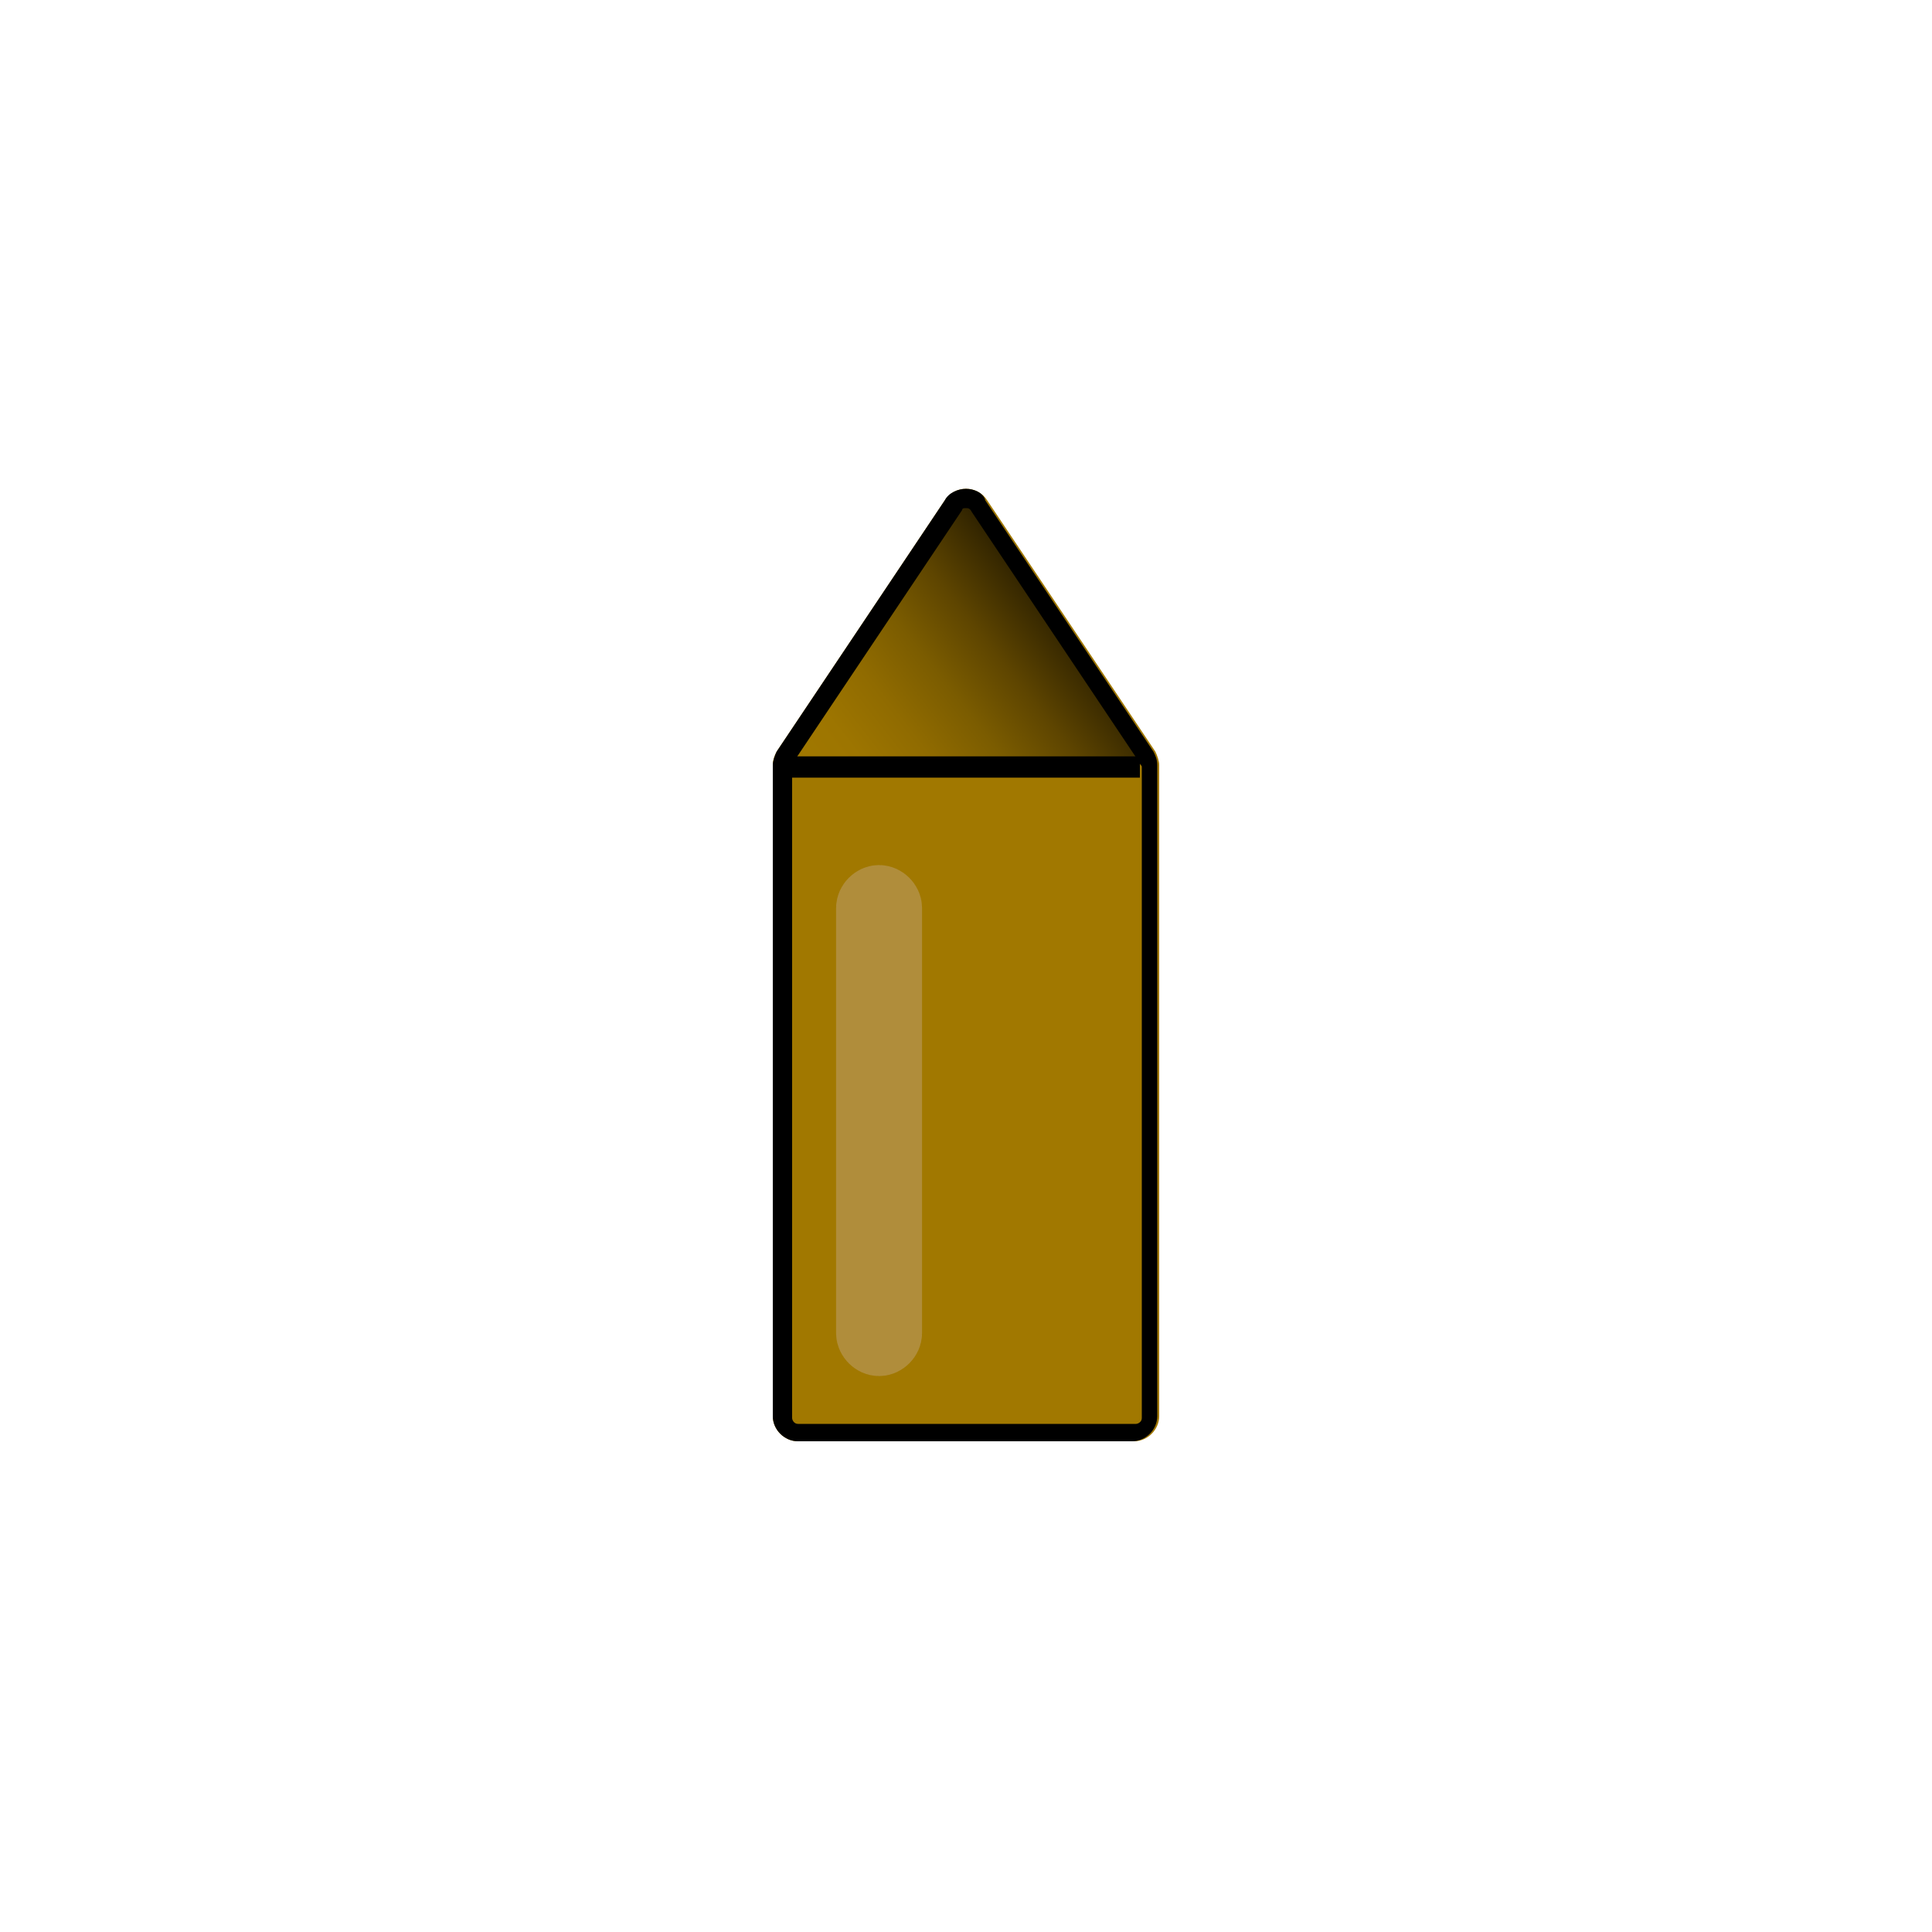
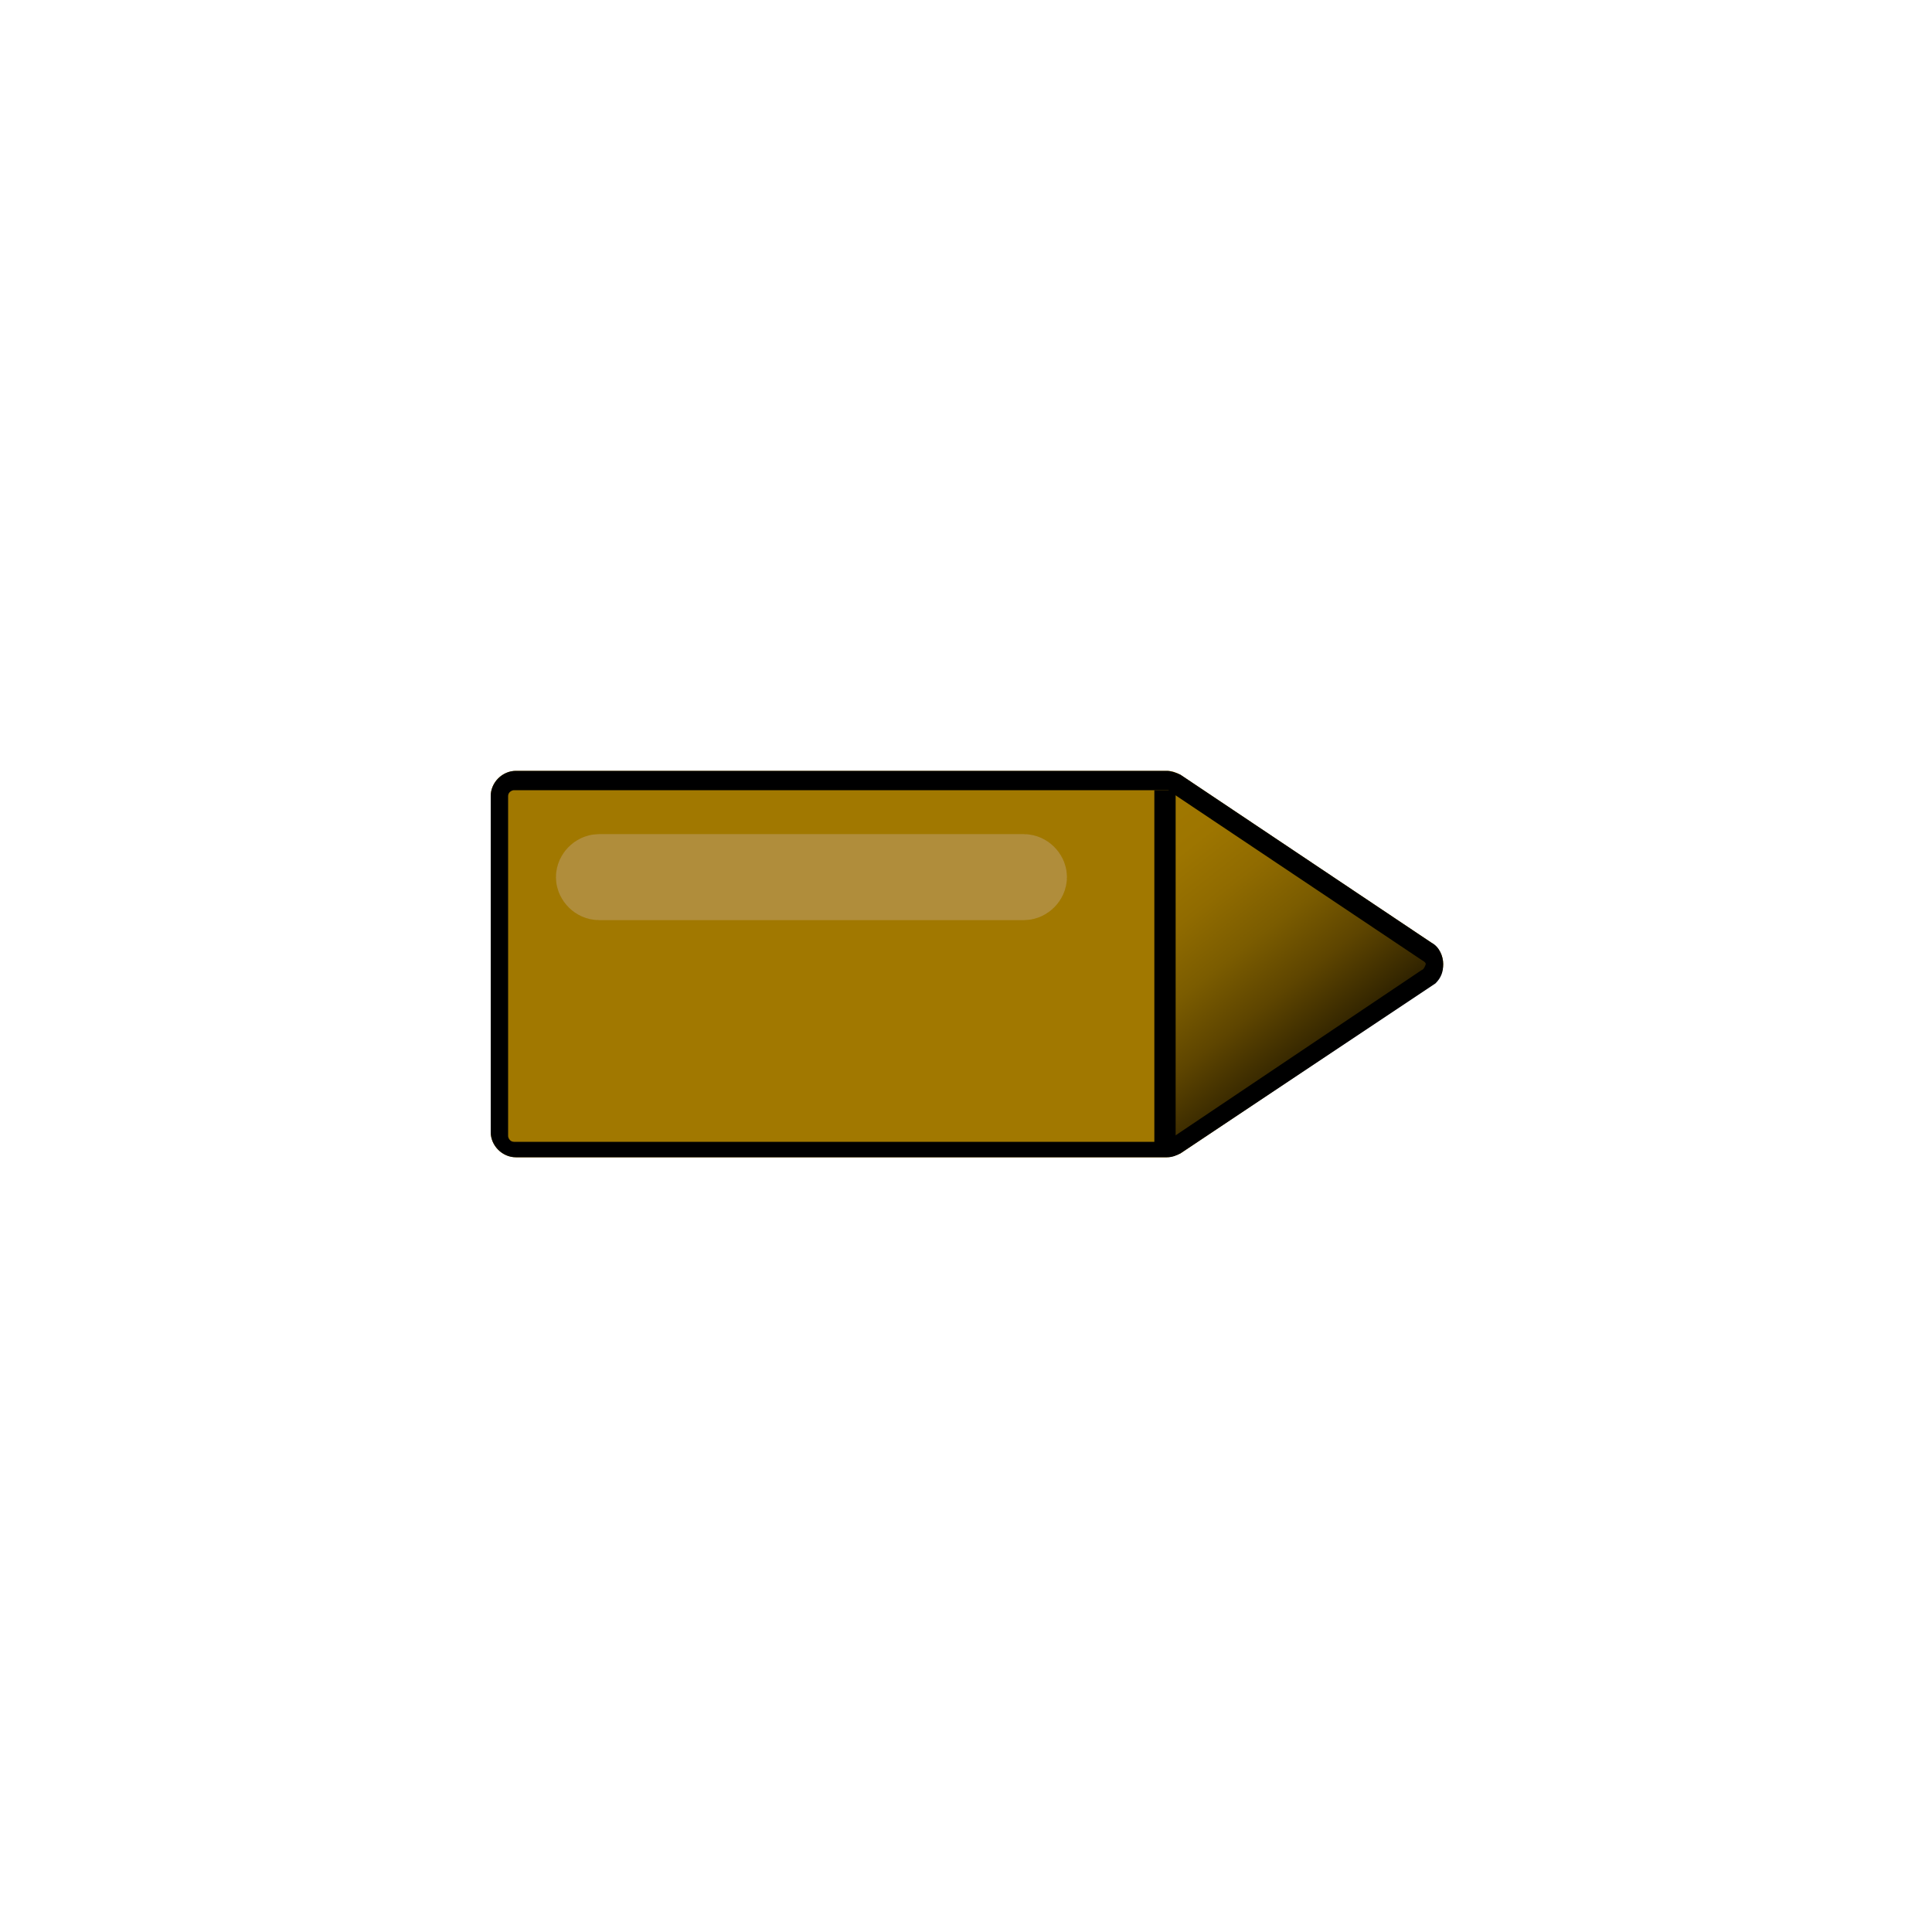
- <svg xmlns="http://www.w3.org/2000/svg" version="1.1" x="0px" y="0px" viewBox="0 0 100 100" style="enable-background:new 0 0 100 100;" xml:space="preserve">
+ <svg xmlns="http://www.w3.org/2000/svg" version="1.1" id="Layer_1" x="0px" y="0px" viewBox="0 0 100 100" style="enable-background:new 0 0 100 100;" xml:space="preserve">
  <style type="text/css">
	.st0{fill:#A17800;}
	.st1{fill:url(#SVGID_1_);}
	.st2{fill:none;stroke:#000000;stroke-width:1.102;stroke-miterlimit:10;}
	.st3{fill:none;stroke:#B08D3B;stroke-width:3.651;stroke-linecap:round;stroke-miterlimit:10;}
</style>
-   <g id="Layer_1">
+   <g id="Layer_1_00000074415995376551008910000004254056805105379494_">
</g>
-   <g id="Layer_2">
+   <g id="Layer_2_00000013912886874522904830000017193749428466121378_">
    <g>
-       <path class="st0" d="M60,39.6v33.7c0,0.7-0.6,1.3-1.3,1.3H41.3c-0.7,0-1.3-0.6-1.3-1.3V39.6c0-0.3,0.1-0.5,0.2-0.7l8.7-13    c0.5-0.8,1.7-0.8,2.2,0l8.7,13C59.9,39.1,60,39.4,60,39.6z" />
+       <path class="st0" d="M60.4,59.9H26.7c-0.7,0-1.3-0.6-1.3-1.3V41.2c0-0.7,0.6-1.3,1.3-1.3h33.7c0.3,0,0.5,0.1,0.7,0.2l13,8.7    c0.8,0.5,0.8,1.7,0,2.2l-13,8.7C60.9,59.8,60.6,59.9,60.4,59.9z" />
    </g>
    <g>
-       <linearGradient id="SVGID_1_" gradientUnits="userSpaceOnUse" x1="57.809" y1="43.501" x2="67.688" y2="56.146" gradientTransform="matrix(4.489659e-11 -1 1 4.489659e-11 -0.7893 99.2107)">
+       <linearGradient id="SVGID_1_" gradientUnits="userSpaceOnUse" x1="57.776" y1="56.473" x2="67.655" y2="43.829" gradientTransform="matrix(1 0 0 -1 0.7553 99.1447)">
        <stop offset="0" style="stop-color:#A17800" />
        <stop offset="0.172" style="stop-color:#9D7500" />
        <stop offset="0.352" style="stop-color:#906B00" />
        <stop offset="0.537" style="stop-color:#7B5C00" />
        <stop offset="0.724" style="stop-color:#5E4500" />
        <stop offset="0.911" style="stop-color:#382900" />
        <stop offset="1" style="stop-color:#241A00" />
      </linearGradient>
-       <path class="st1" d="M51.2,26.3l7.8,13H41l7.8-13C49.3,25.3,50.7,25.3,51.2,26.3z" />
+       <path class="st1" d="M73.7,51.1l-13,7.8v-18l13,7.8C74.7,49.2,74.7,50.6,73.7,51.1z" />
    </g>
    <g>
-       <path d="M50,26.3c0.1,0,0.2,0,0.3,0.2l8.7,13c0,0.1,0.1,0.1,0.1,0.2v33.7c0,0.2-0.2,0.3-0.3,0.3H41.3c-0.2,0-0.3-0.2-0.3-0.3V39.6    c0-0.1,0-0.1,0.1-0.2l8.7-13C49.8,26.3,49.9,26.3,50,26.3 M50,25.3c-0.4,0-0.9,0.2-1.1,0.6l-8.7,13c-0.1,0.2-0.2,0.5-0.2,0.7v33.7    c0,0.7,0.6,1.3,1.3,1.3h17.3c0.7,0,1.3-0.6,1.3-1.3V39.6c0-0.3-0.1-0.5-0.2-0.7l-8.7-13C50.9,25.5,50.4,25.3,50,25.3L50,25.3z" />
+       <path d="M73.6,50.2l-13.1,8.8c-0.1,0-0.1,0.1-0.2,0.1H26.6c-0.2,0-0.3-0.2-0.3-0.3V41.2c0-0.2,0.2-0.3,0.3-0.3h33.8    c0.1,0,0.1,0,0.2,0.1l13,8.7c0,0,0.2,0.1,0.2,0.2C73.7,50.2,73.6,50.2,73.6,50.2z M74.7,49.9c0-0.4-0.2-0.9-0.6-1.1l-13-8.7    c-0.2-0.1-0.5-0.2-0.7-0.2H26.7c-0.7,0-1.3,0.6-1.3,1.3v17.4c0,0.7,0.6,1.3,1.3,1.3h33.7c0.3,0,0.5-0.1,0.7-0.2l13.2-8.8    C74.6,50.6,74.7,50.3,74.7,49.9L74.7,49.9z" />
    </g>
    <g>
-       <line class="st2" x1="41" y1="39.7" x2="59" y2="39.7" />
+       <line class="st2" x1="60.3" y1="40.9" x2="60.3" y2="59.2" />
    </g>
-     <path class="st3" d="M45.9,47v22c0,0.2-0.2,0.4-0.4,0.4l0,0c-0.2,0-0.4-0.2-0.4-0.4V47c0-0.2,0.2-0.4,0.4-0.4l0,0   C45.7,46.6,45.9,46.8,45.9,47z" />
+     <path class="st3" d="M53,45.8H31c-0.2,0-0.4-0.2-0.4-0.4l0,0c0-0.2,0.2-0.4,0.4-0.4h22c0.2,0,0.4,0.2,0.4,0.4l0,0   C53.4,45.6,53.2,45.8,53,45.8z" />
  </g>
</svg>
